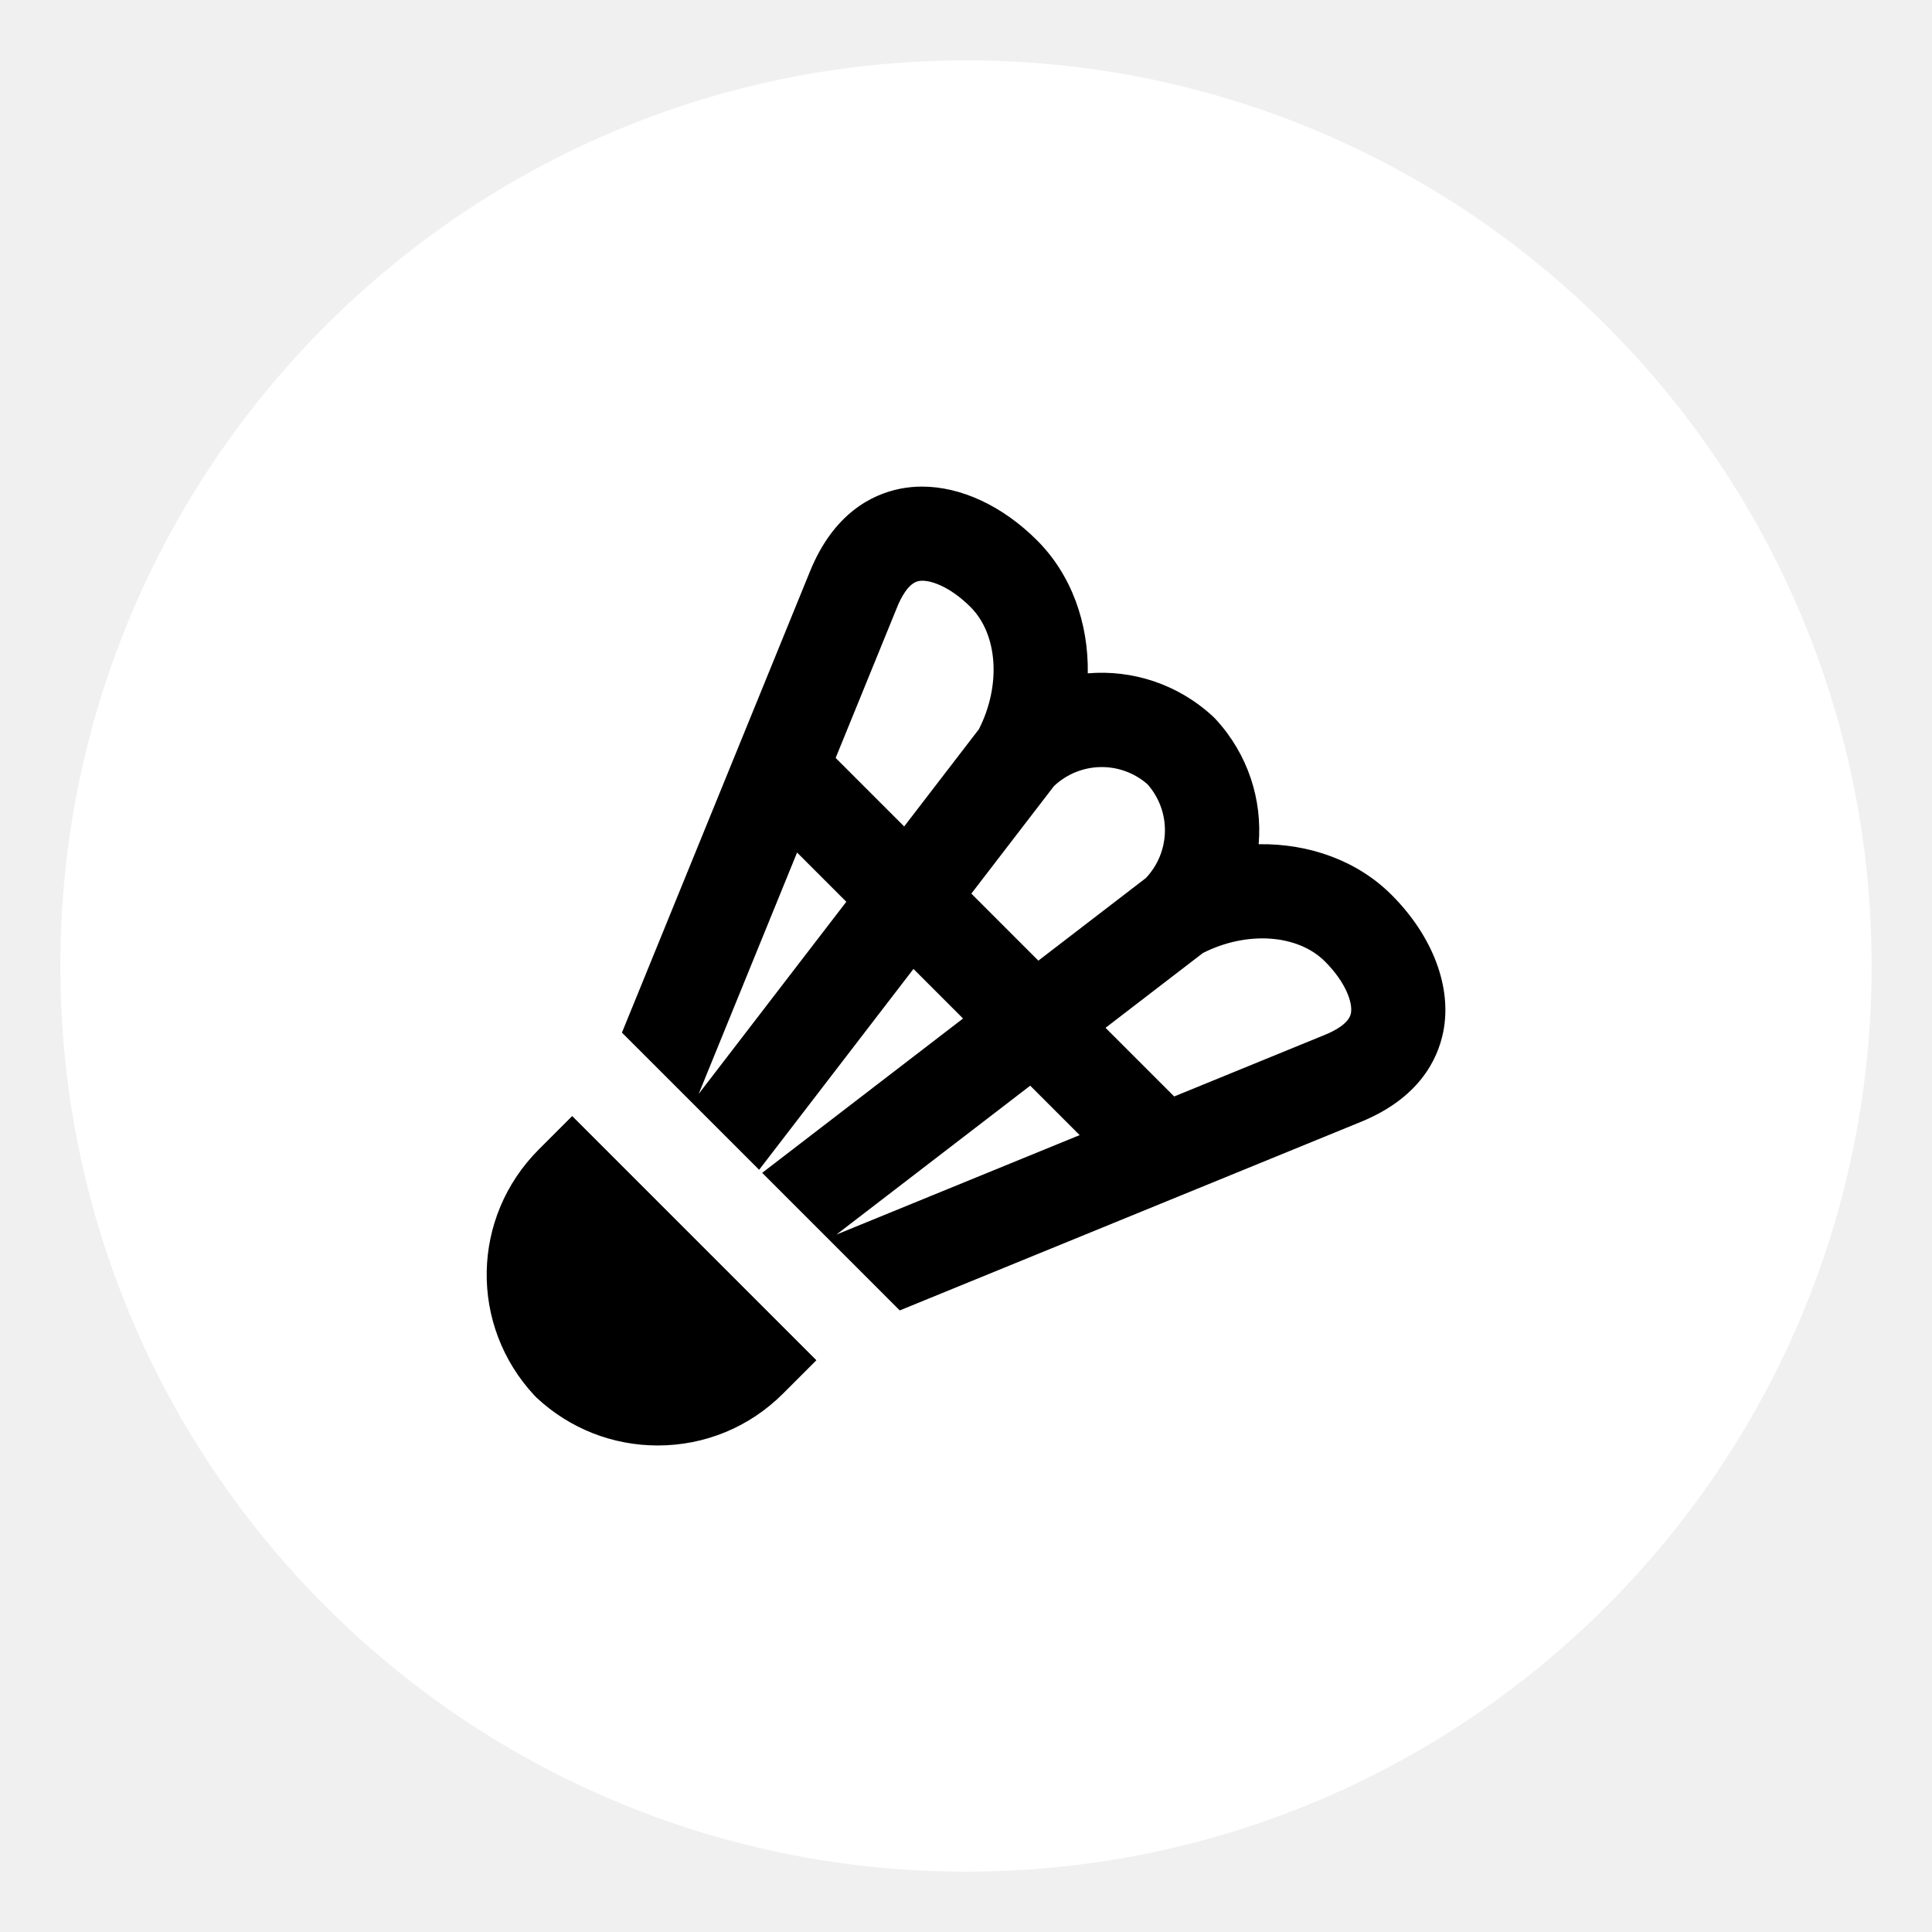
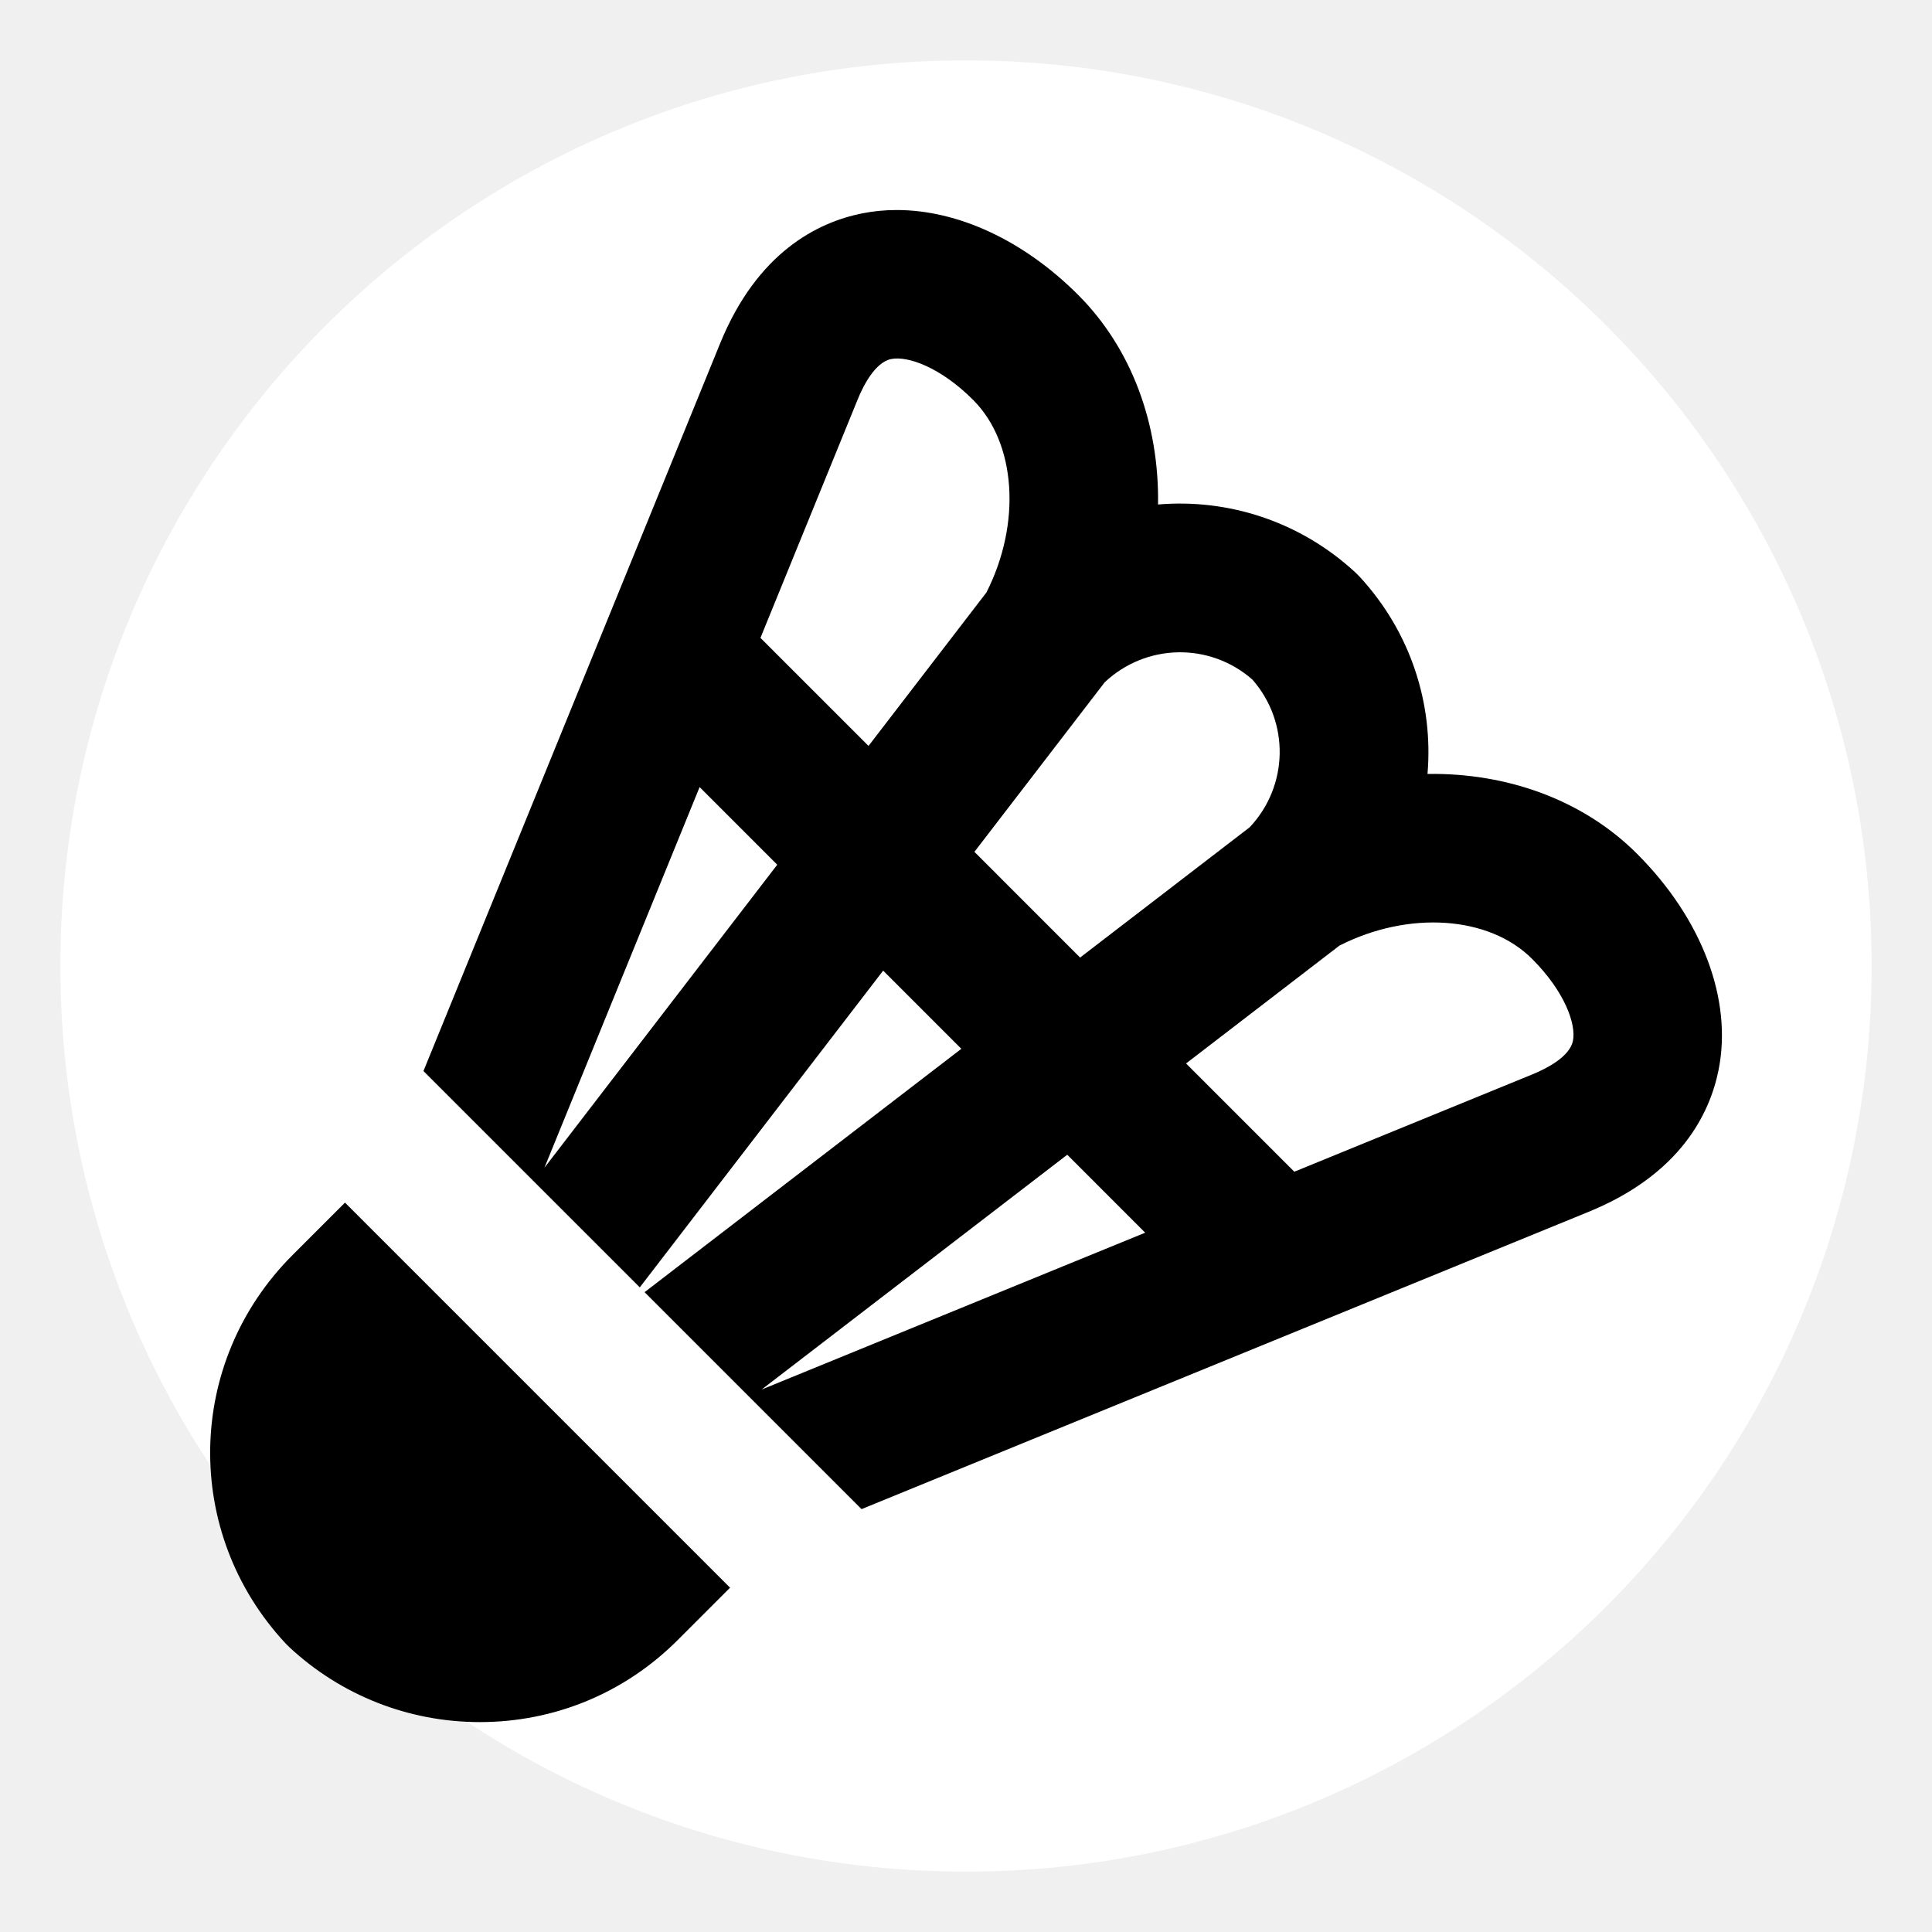
<svg xmlns="http://www.w3.org/2000/svg" viewBox="0 0 32 32">
  <circle cx="16" cy="16" r="15" fill="#fff" />
-   <g transform="translate(16,16) scale(0.052) translate(-152.7,-152.7)" fill="#000">
+   <g transform="translate(16,16) scale(0.082) translate(-152.7,-152.7)" fill="#000">
    <path d="M245.918,113.906c1.202-14.109-3.35-28.625-13.729-39.859c-0.268-0.289-0.548-0.568-0.839-0.838c-11.235-10.381-25.753-14.926-39.86-13.73c0.254-16.102-5.246-31.443-16.134-42.332C164.32,6.107,151.056,0,138.692,0c-2.381,0-4.729,0.227-7.02,0.688c-8.901,1.793-21.095,7.797-28.631,26.242L79.658,84.281c-0.018,0.039-0.033,0.078-0.049,0.117l-36.498,89.519l43.698,43.697l49.158-63.979l15.791,15.791l-63.982,49.156l43.823,43.824l89.433-36.57c0.046-0.018,0.093-0.037,0.139-0.055l57.303-23.432c18.434-7.533,24.44-19.727,26.232-28.627c2.855-14.193-3.296-30.525-16.46-43.686C277.359,119.15,262.008,113.66,245.918,113.906z M180.726,95.381c8.354-7.844,21.204-8.092,29.824-0.533c7.559,8.619,7.309,21.467-0.537,29.82l-34.264,26.326l-21.348-21.35L180.726,95.381z M67.547,193.449l31.347-76.889l15.68,15.682L67.547,193.449z M133.008,108.25l-21.826-21.826l19.635-48.156c1.13-2.77,3.516-7.514,6.775-8.17c3.319-0.668,9.92,1.629,16.549,8.26c8.71,8.711,9.772,24.93,2.682,38.896L133.008,108.25z M111.427,238.246l61.725-47.424l15.745,15.746L111.427,238.246z M275.298,167.803c-0.657,3.26-5.401,5.645-8.174,6.779l-48.112,19.672l-21.865-21.865l30.995-23.816c13.966-7.088,30.184-6.027,38.894,2.682C273.667,157.883,275.967,164.479,275.298,167.803z" />
    <path d="M105.043,278.275l-77.781-77.781L16.657,211.1c-21.62,21.611-22.233,56.063-1.4,78.428c0.24,0.26,0.493,0.51,0.751,0.752c10.484,9.766,24.155,15.143,38.496,15.143c15.084,0,29.266-5.873,39.934-16.541L105.043,278.275z" />
  </g>
</svg>
